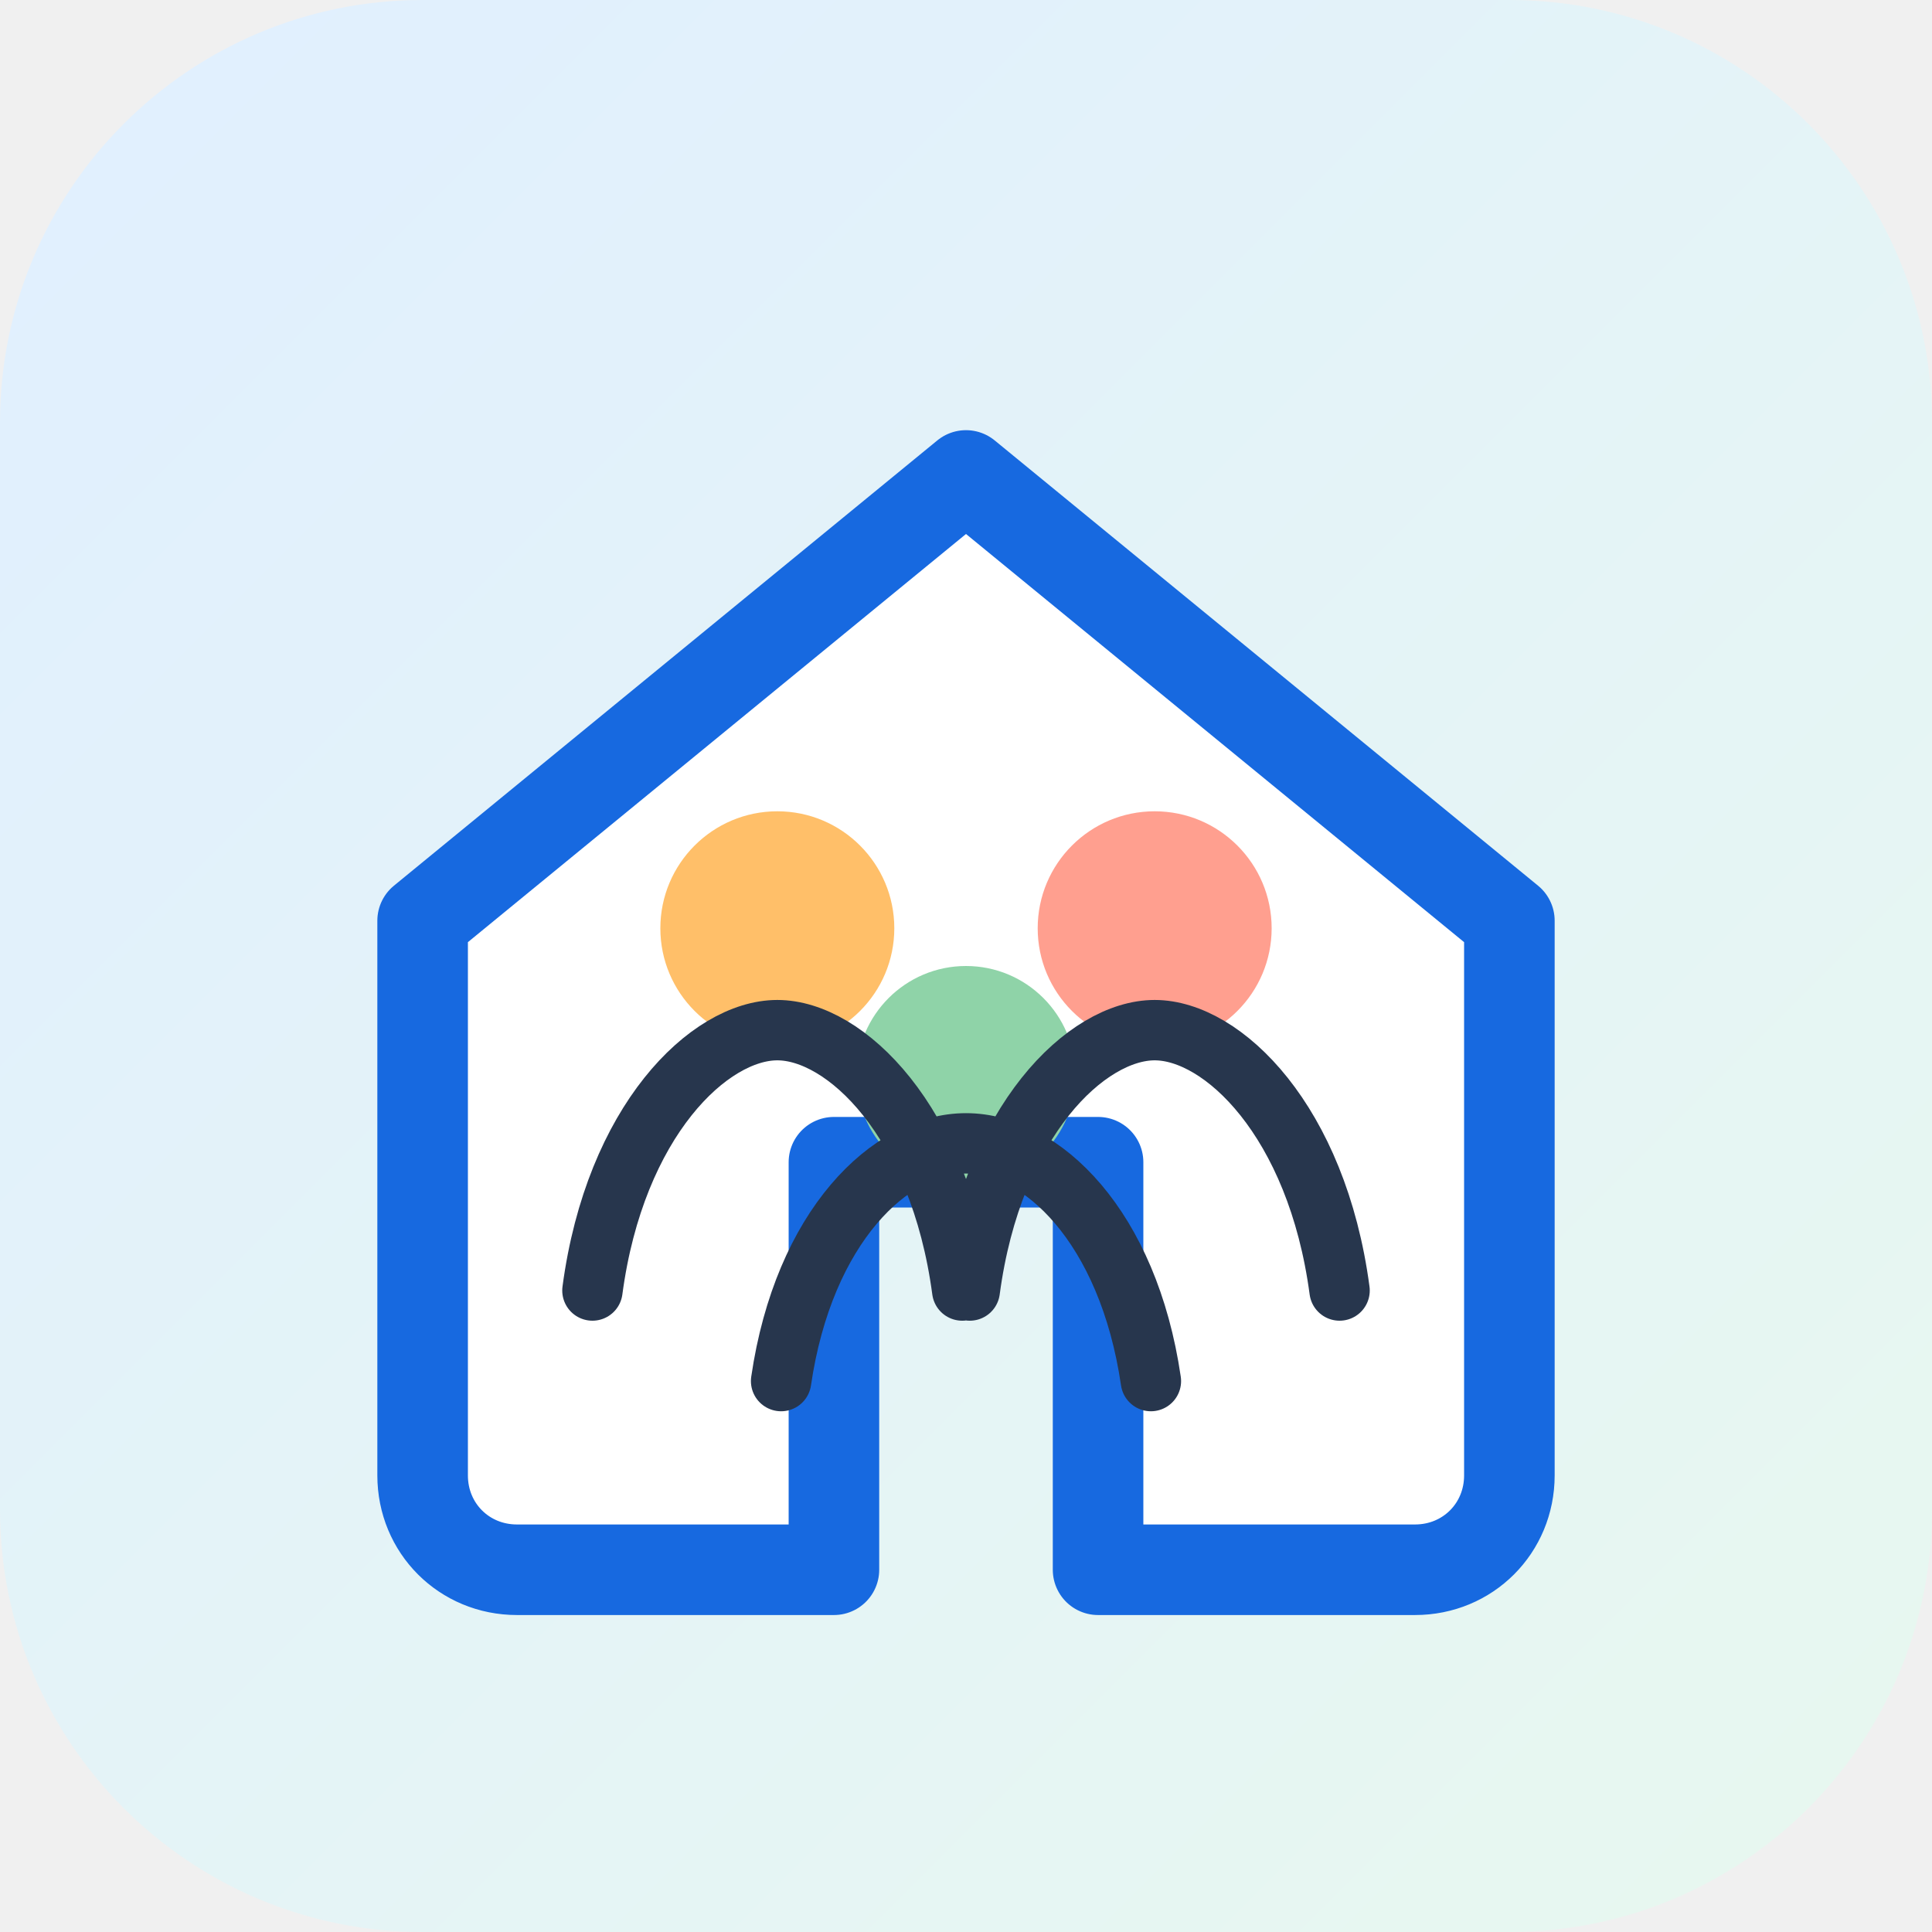
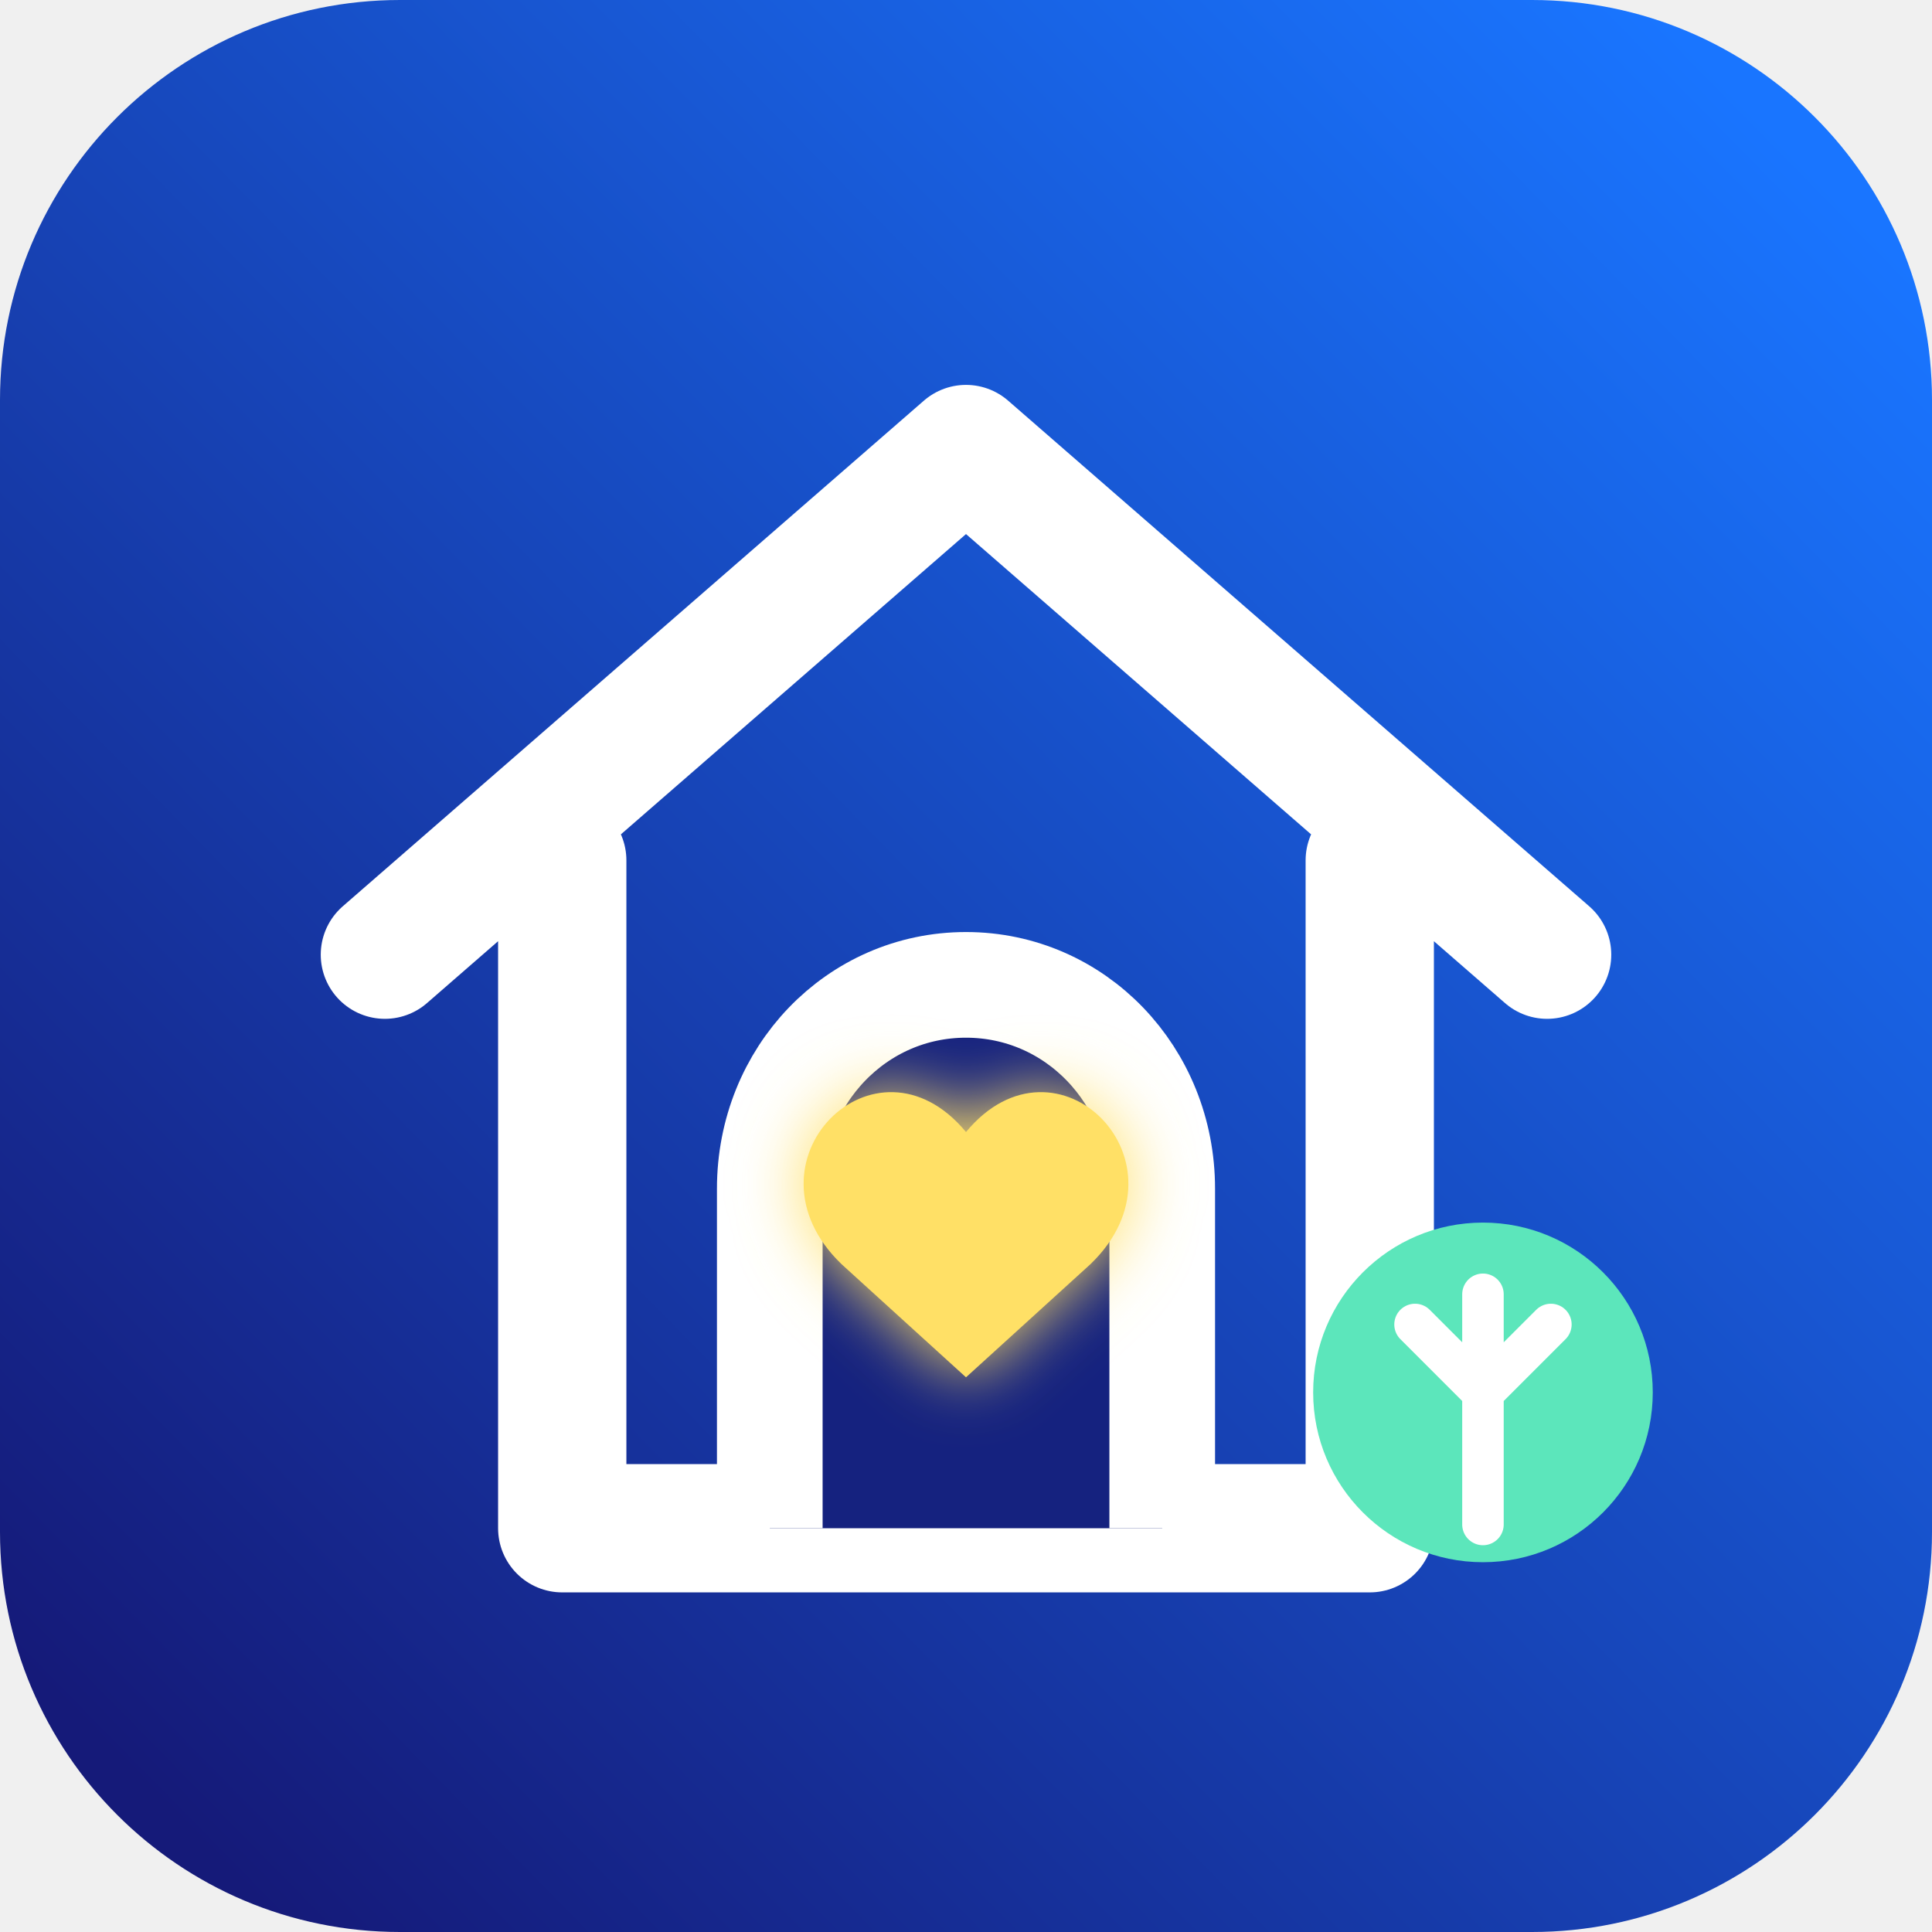
<svg xmlns="http://www.w3.org/2000/svg" viewBox="0 0 512 512">
  <defs>
-     <linearGradient id="g" x1="0" y1="0" x2="1" y2="1">
-       <stop stop-color="#e0efff" />
-       <stop offset="1" stop-color="#e8f8ef" />
+     <linearGradient id="sky" x1="36" y1="472" x2="476" y2="40" gradientUnits="userSpaceOnUse">
+       <stop stop-color="#151a79" />
+       <stop offset="1" stop-color="#1975ff" />
    </linearGradient>
+     <filter id="glow" x="-50%" y="-50%" width="200%" height="200%">
+       <feGaussianBlur stdDeviation="9" />
+     </filter>
  </defs>
-   <rect width="512" height="512" rx="112" fill="url(#g)" />
-   <path d="M112 244 256 126l144 118v147c0 14-11 25-25 25h-84V308h-70v108h-84c-14 0-25-11-25-25V244Z" fill="#fff" stroke="#1769e0" stroke-width="24" stroke-linejoin="round" />
-   <circle cx="206" cy="246" r="31" fill="#ffbf69" />
-   <circle cx="306" cy="246" r="31" fill="#ff9f8f" />
-   <circle cx="256" cy="285" r="29" fill="#8fd3a8" />
-   <path d="M157 342c6-45 31-69 49-69s43 24 49 69M257 342c6-45 31-69 49-69s43 24 49 69M207 366c6-41 29-63 49-63s43 22 49 63" fill="none" stroke="#27364d" stroke-width="16" stroke-linecap="round" />
+   <rect width="512" height="512" rx="106" fill="url(#sky)" />
+   <path d="M102 253 256 119l154 134M149 228v177h214V228" fill="none" stroke="#fff" stroke-width="34" stroke-linecap="round" stroke-linejoin="round" />
+   <path d="M204 405v-90c0-30 23-54 52-54s52 24 52 54v90" fill="#15227f" stroke="#fff" stroke-width="28" stroke-linejoin="round" />
+   <path d="M256 300c-24-29-61 8-33 35l33 30 33-30c28-27-9-64-33-35Z" fill="#ffe066" filter="url(#glow)" />
+   <path d="M256 300c-24-29-61 8-33 35l33 30 33-30c28-27-9-64-33-35Z" fill="#ffe066" />
+   <circle cx="393" cy="369" r="45" fill="#5ce6bb" />
+   <path d="M393 343v61m0-35-18-18m18 18 18-18" fill="none" stroke="#fff" stroke-width="11" stroke-linecap="round" />
</svg>
